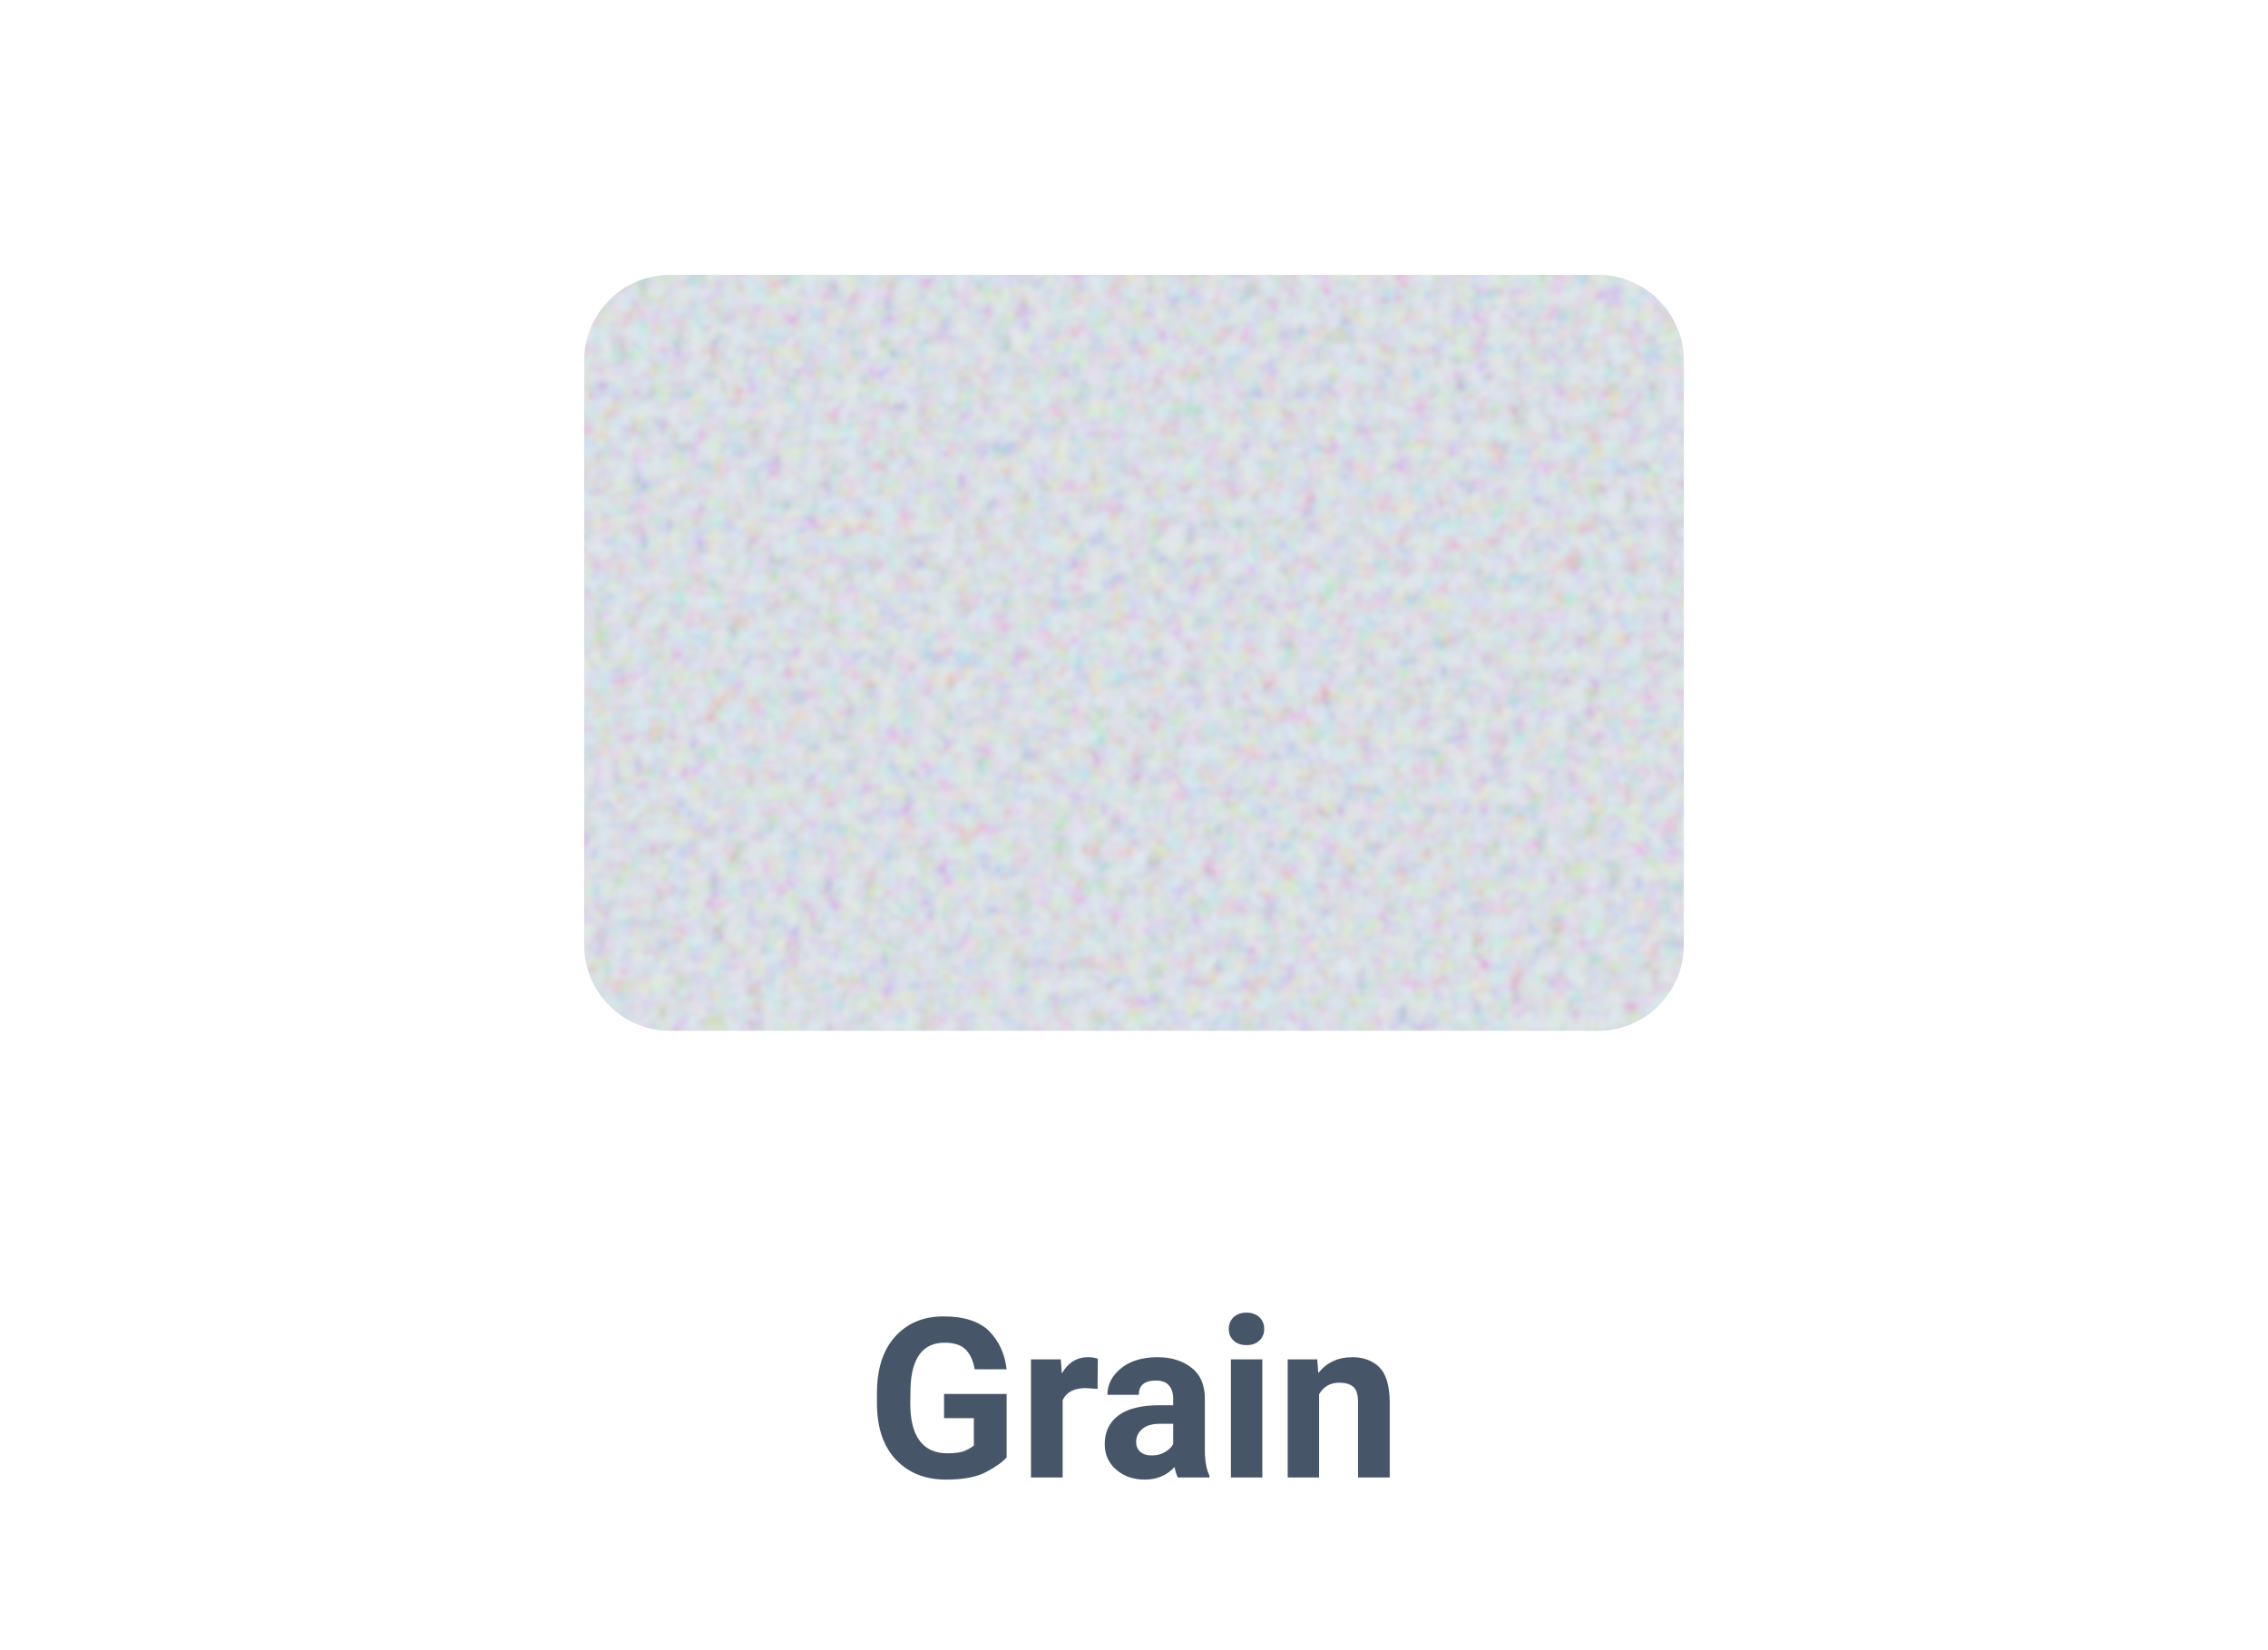
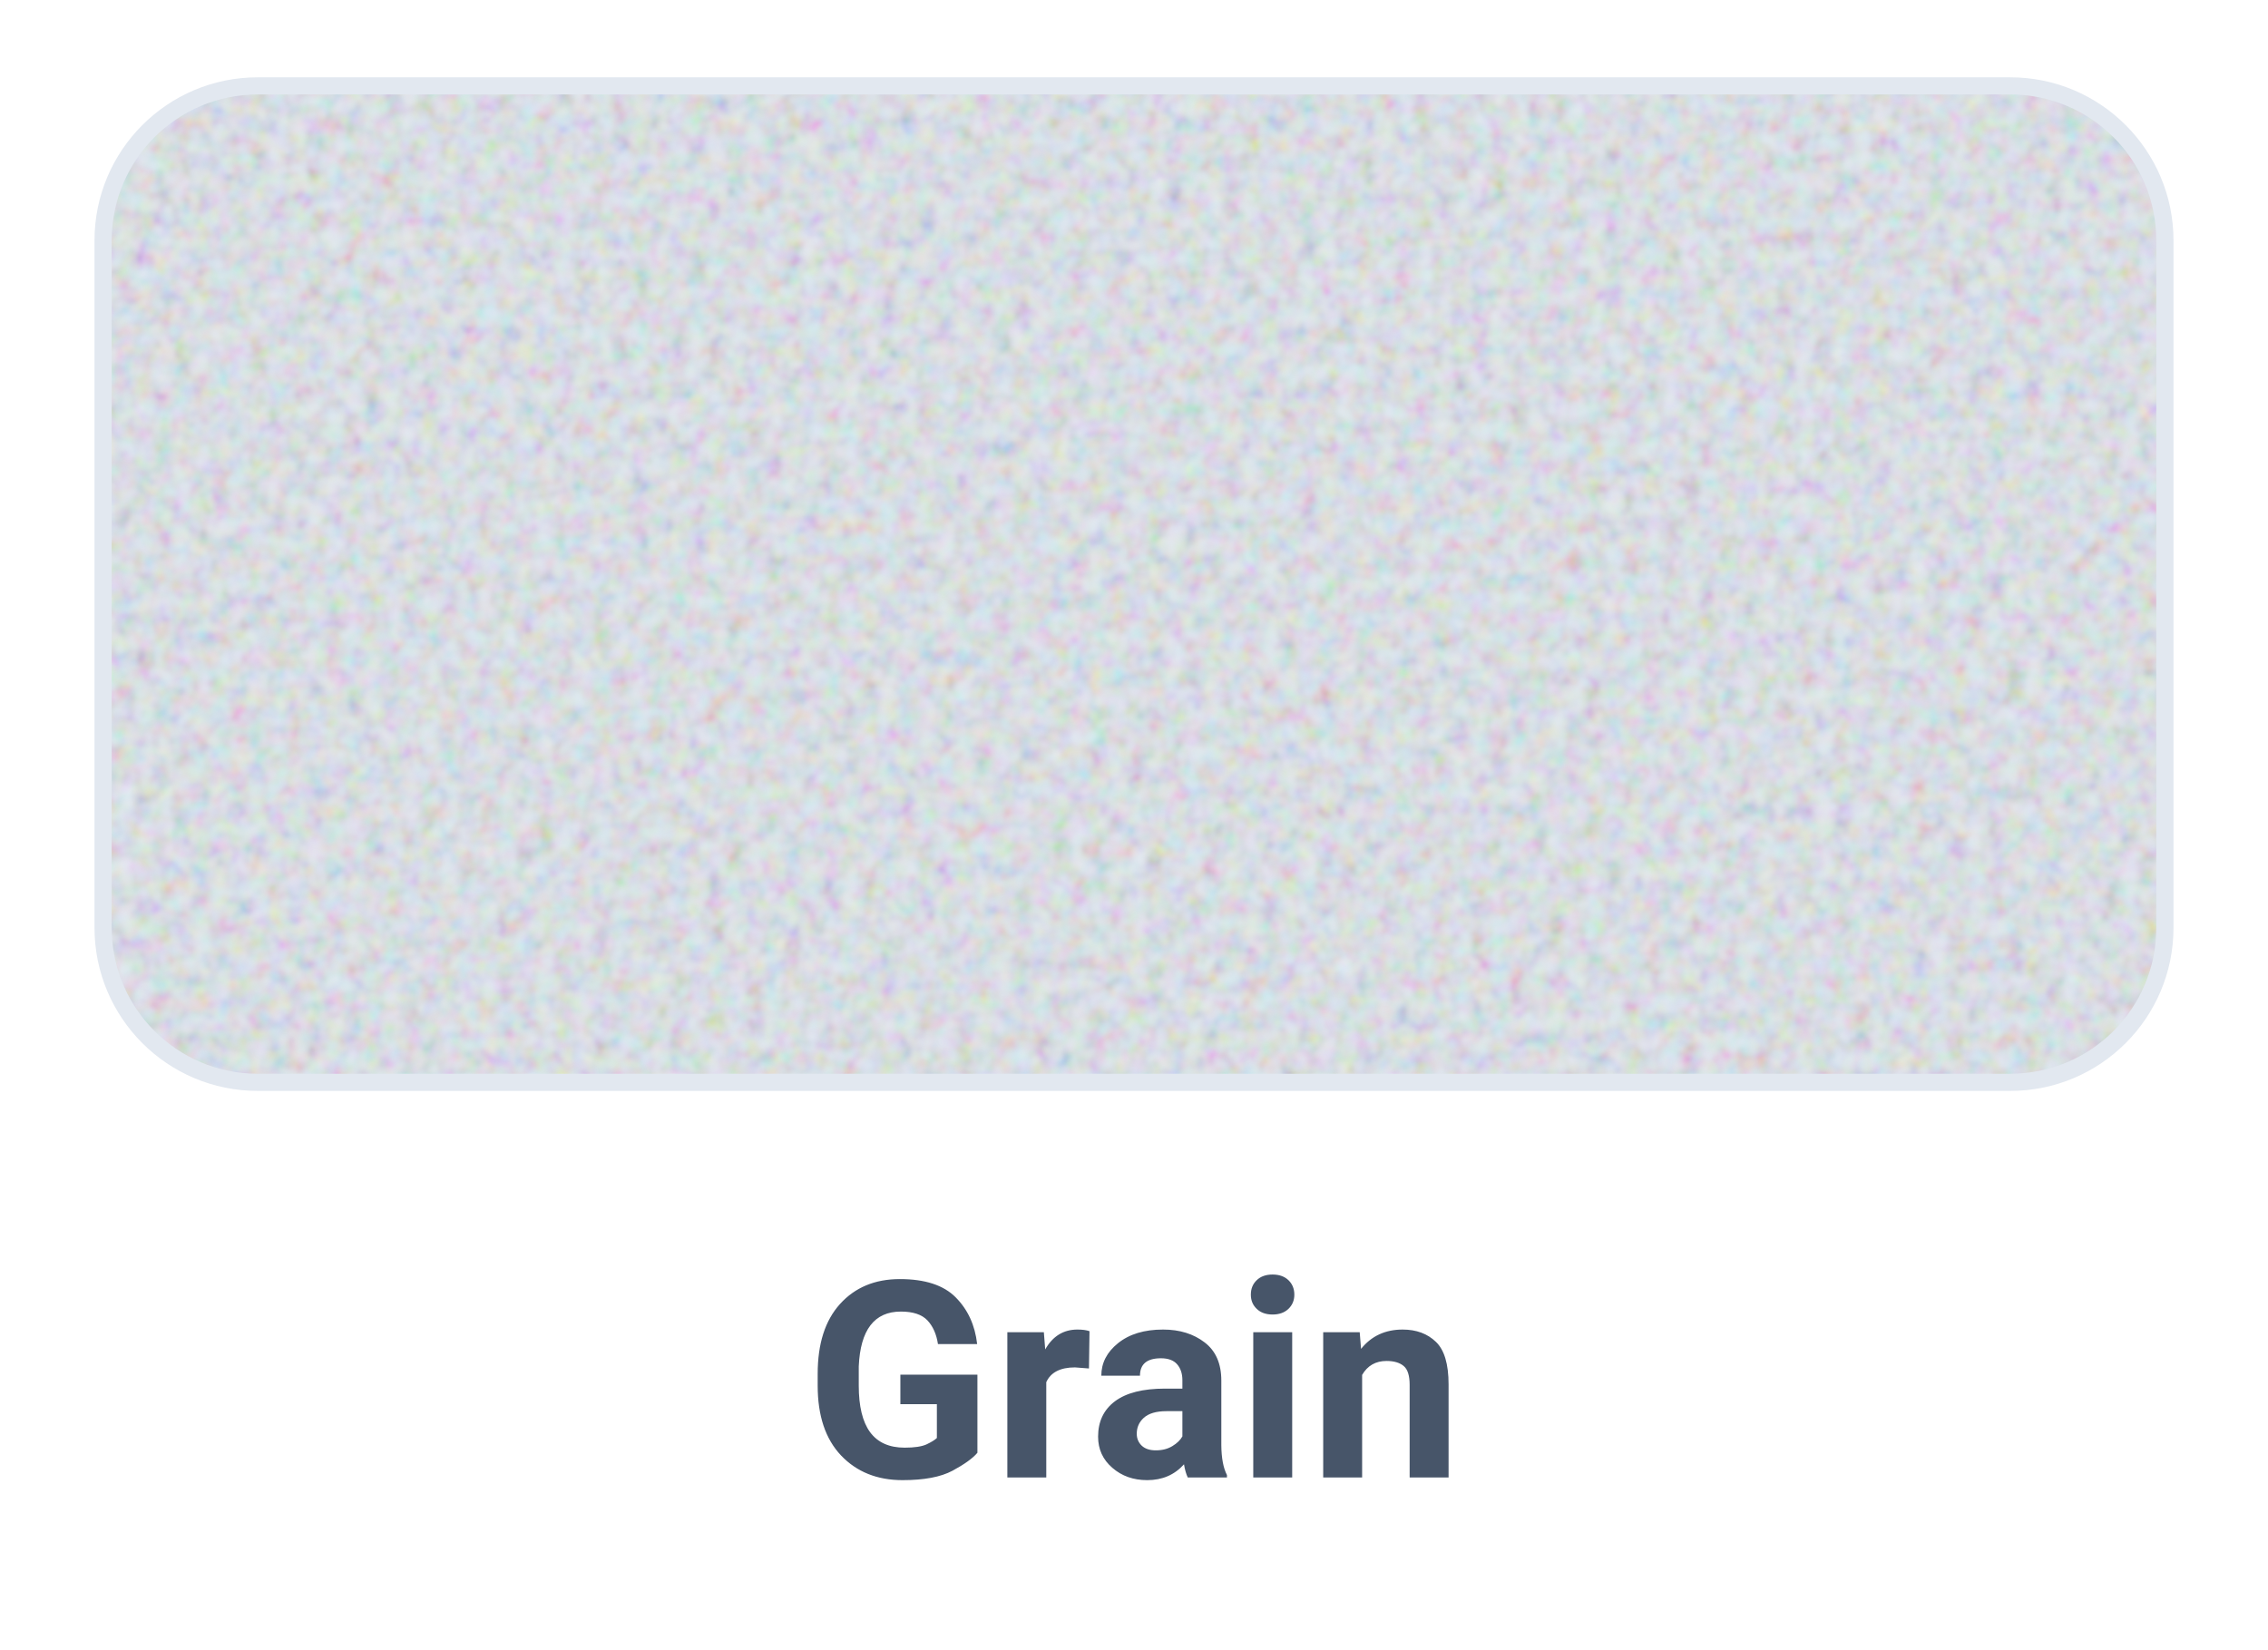
<svg xmlns="http://www.w3.org/2000/svg" viewBox="0 0 132 96">
  <defs>
    <filter id="nz">
      <feTurbulence type="fractalNoise" baseFrequency="0.9" numOctaves="2" />
    </filter>
    <clipPath id="ncl">
-       <rect x="34" y="16" width="64" height="44" rx="5" />
+       <rect x="6" y="5" width="120" height="58" rx="9" />
    </clipPath>
  </defs>
-   <rect x="34" y="16" width="64" height="44" rx="5" fill="#e2e8f0" />
-   <rect x="34" y="16" width="64" height="44" clip-path="url(#ncl)" filter="url(#nz)" opacity=".5" />
-   <text x="66" y="86" text-anchor="middle" font-family="-apple-system,Segoe UI,Roboto,Helvetica,Arial,sans-serif" font-size="13" font-weight="600" fill="#475569">Grain</text>
+   <rect x="6" y="5" width="120" height="58" rx="9" fill="#e2e8f0" />
+   <rect x="6" y="5" width="120" height="58" clip-path="url(#ncl)" filter="url(#nz)" opacity=".55" />
+   <rect x="6" y="5" width="120" height="58" rx="9" fill="none" stroke="#e2e8f0" />
+   <text x="66" y="86" text-anchor="middle" font-family="-apple-system,Segoe UI,Roboto,Helvetica,Arial,sans-serif" font-size="16" font-weight="600" fill="#475569">Grain</text>
</svg>
